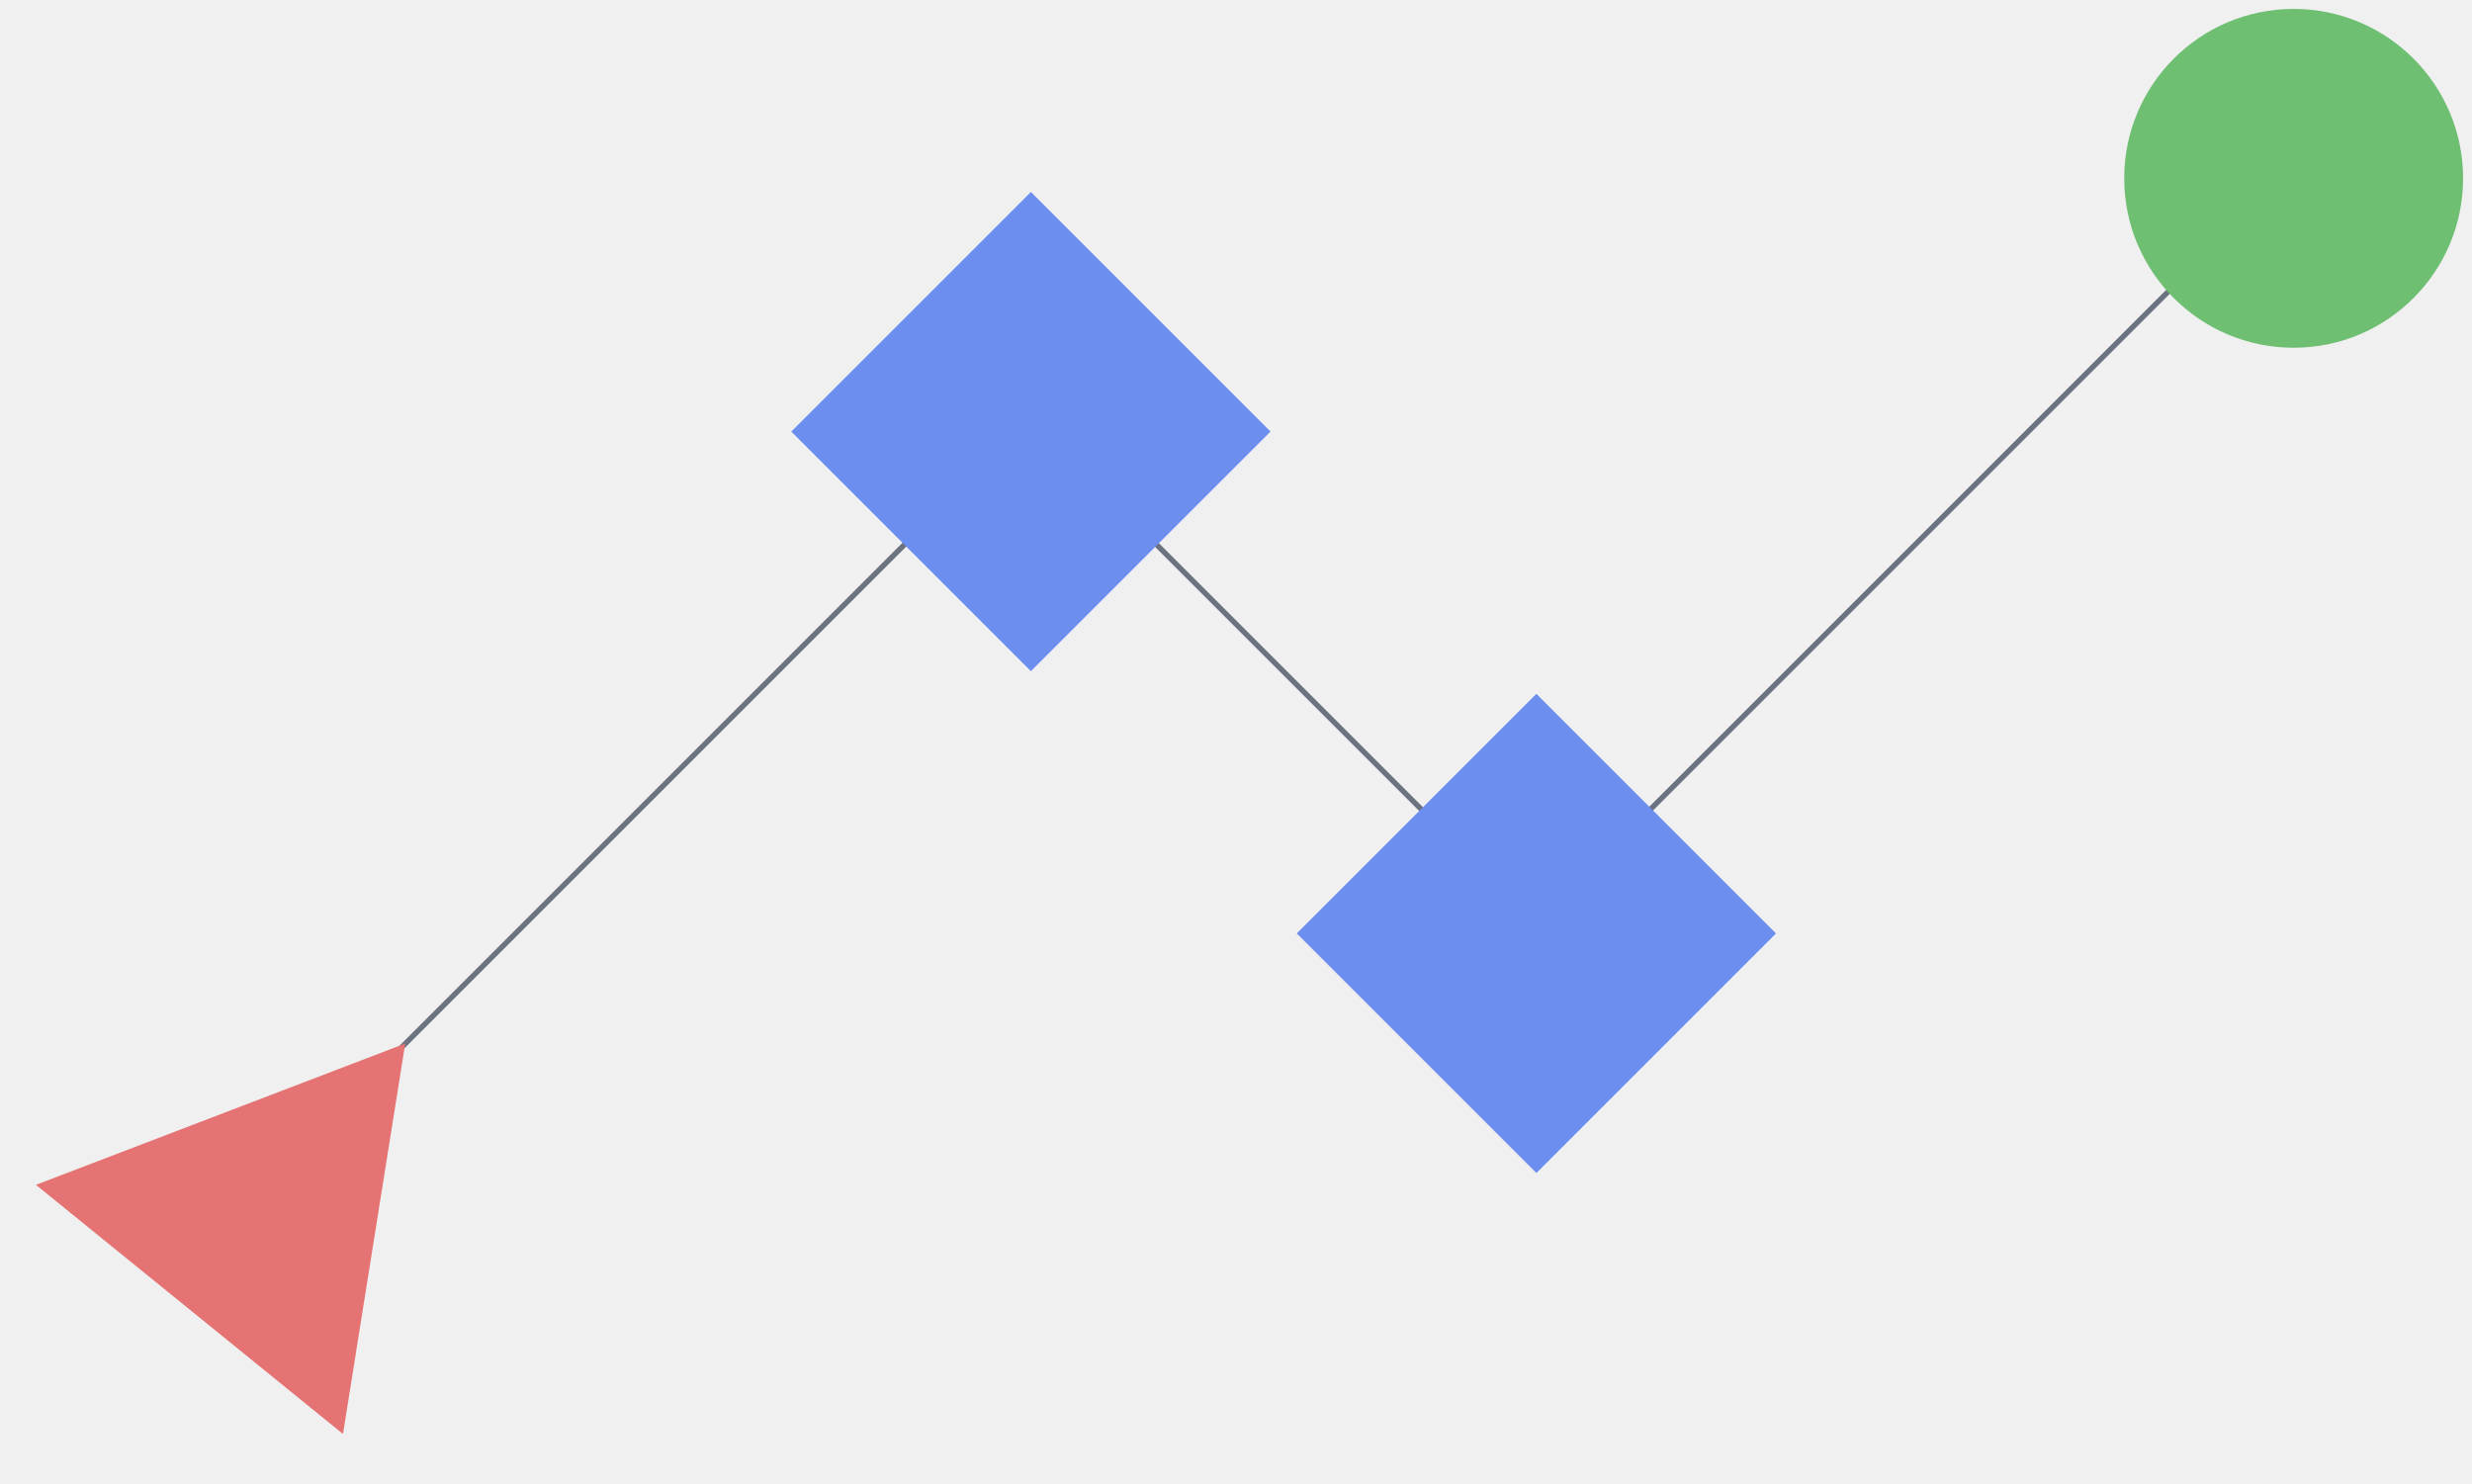
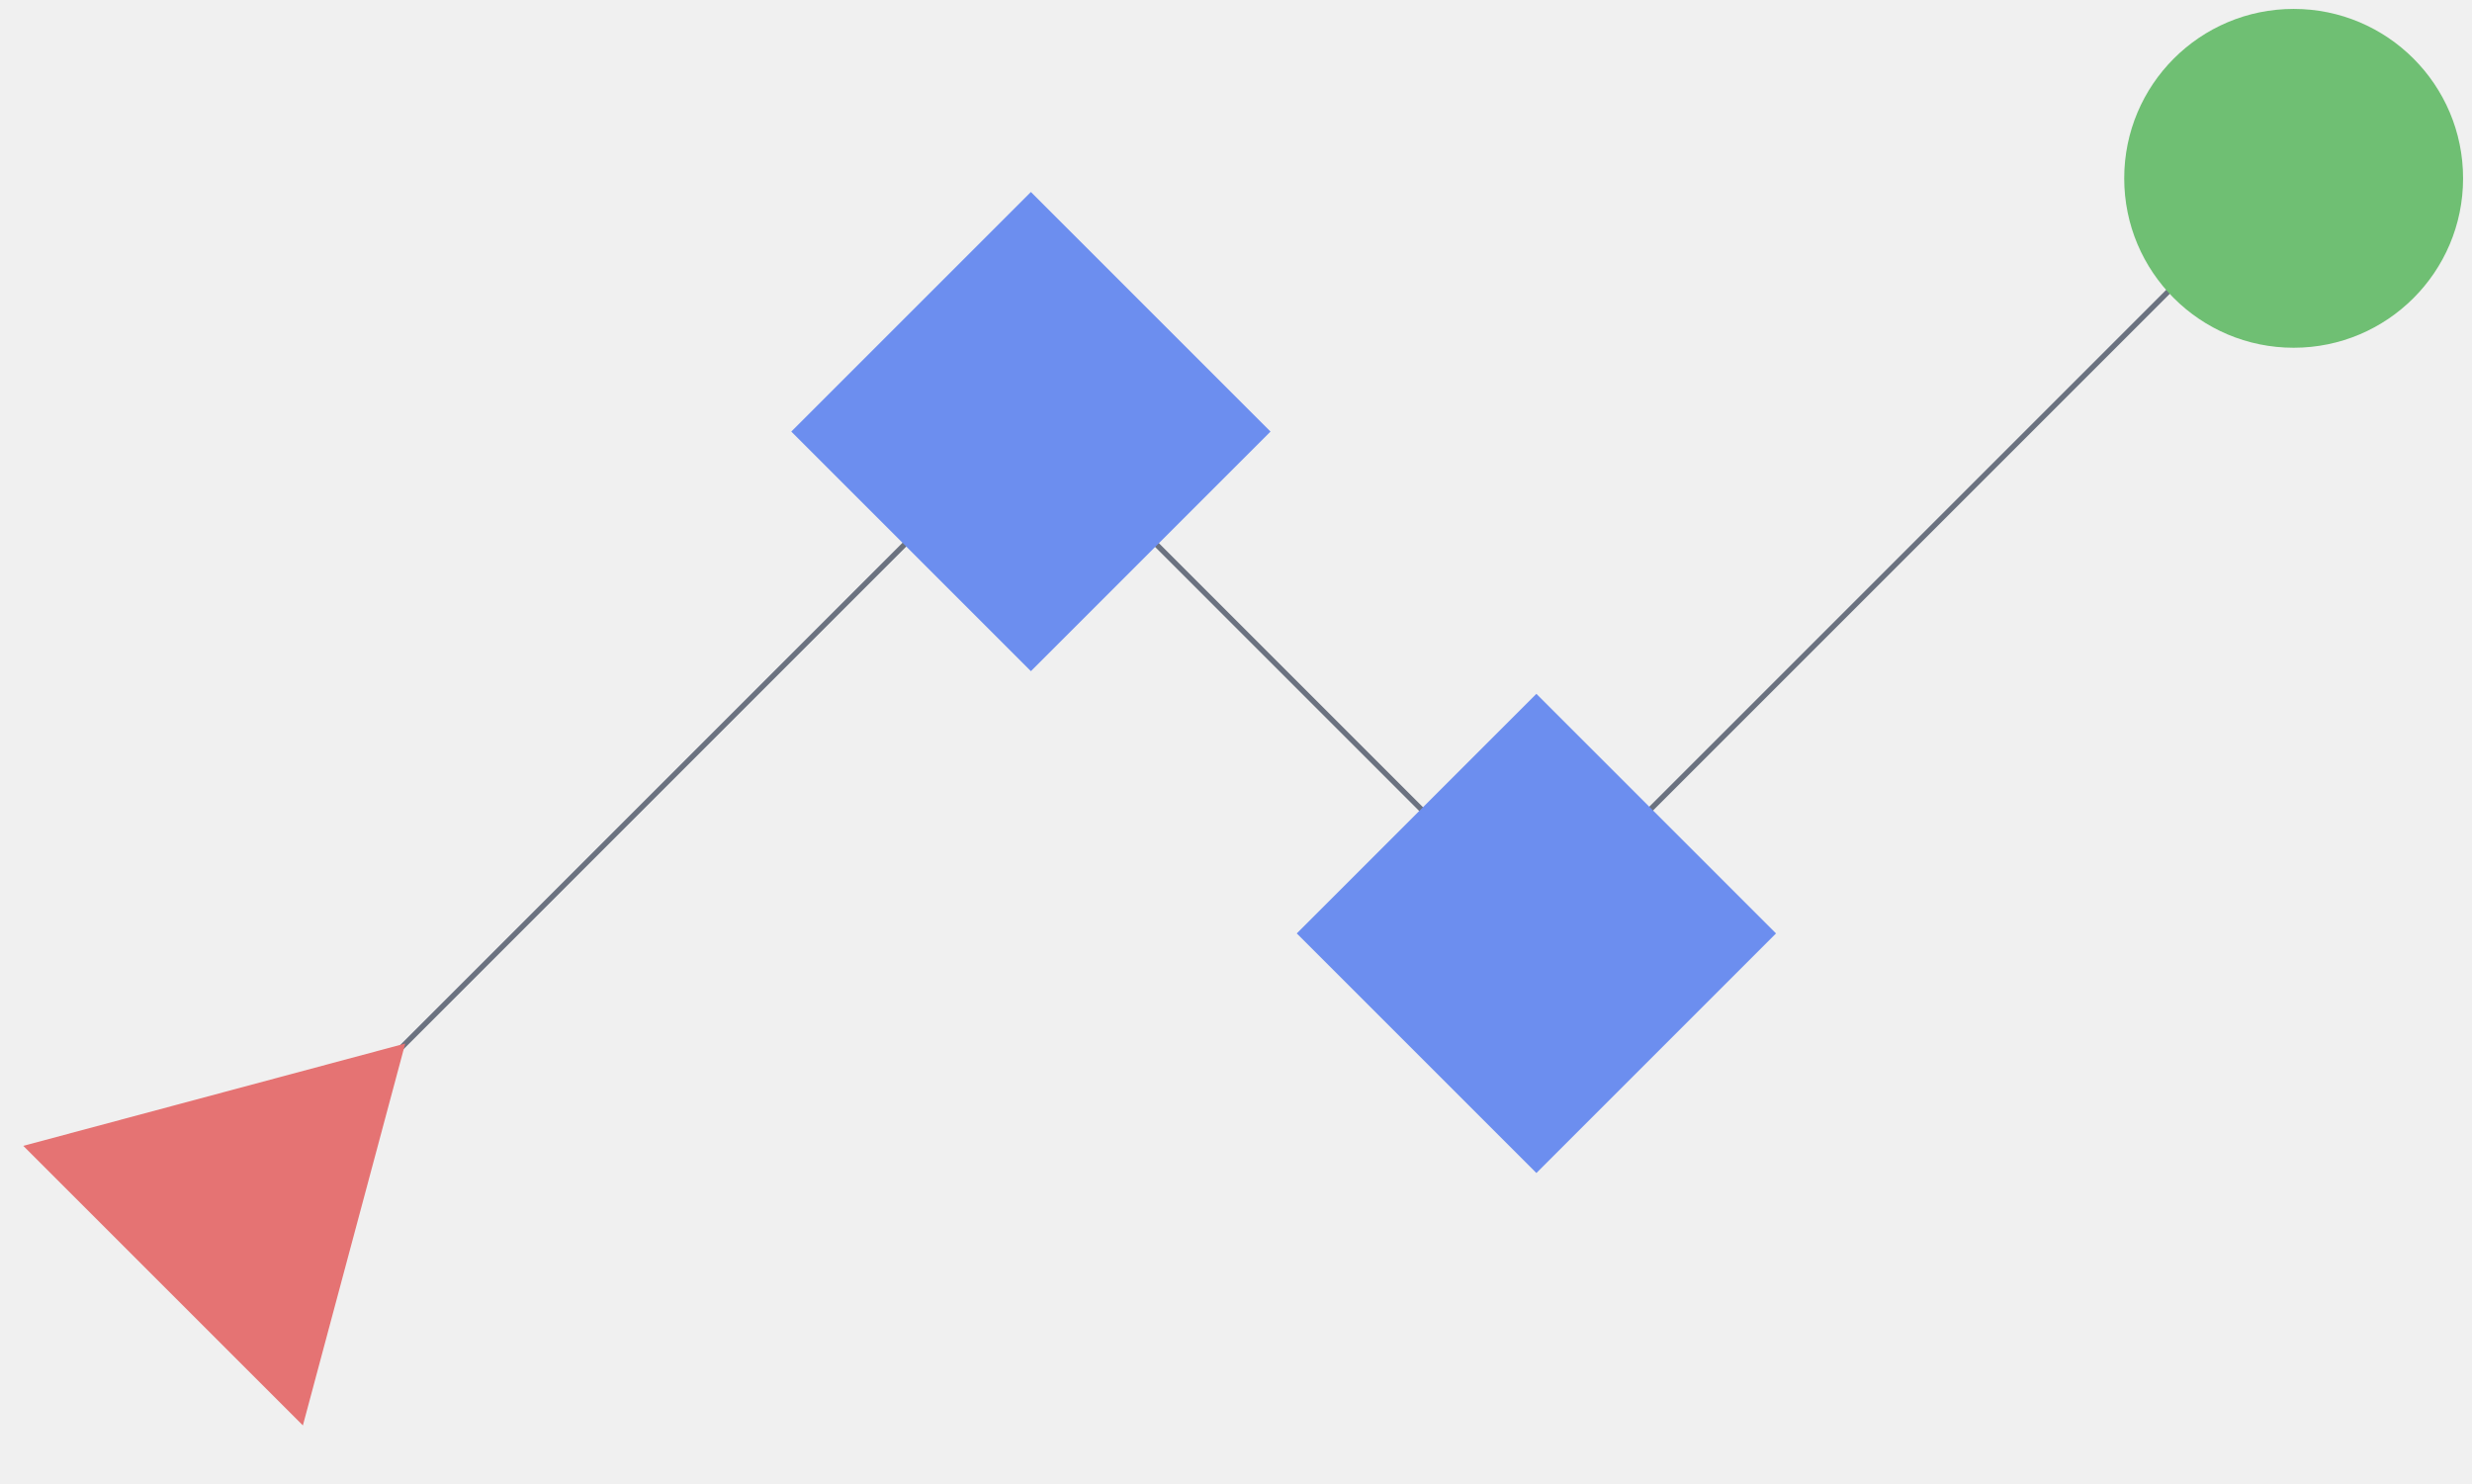
<svg xmlns="http://www.w3.org/2000/svg" width="693" height="416" viewBox="0 0 693 416" fill="none">
  <style>
.ink { stroke: #6b7280; }
.connector { fill: #E57373; }
.action { fill: #6C8EEF; }
.workflow { fill: #6FBF73; }
@media (prefers-color-scheme: dark) {
  .ink { stroke: #ffffff; }
  .connector { fill: #9E3F3B; }
  .action { fill: #3A4FA8; }
  .workflow { fill: #3B7F43; }
}
</style>
  <path class="ink" d="M110.232 296.009L287.009 119.232" stroke-width="1.5">
    <animate attributeName="stroke-width" to="5" begin="2s" dur="0.3s" fill="freeze" />
  </path>
  <path class="ink" d="M290.768 119.232L432.189 260.654" stroke-width="1.5">
    <animate attributeName="stroke-width" to="5" begin="4s" dur="0.3s" fill="freeze" />
  </path>
  <path class="ink" d="M429.232 260.364L641.364 48.232" stroke-width="1.5">
    <animate attributeName="stroke-width" to="5" begin="6s" dur="0.3s" fill="freeze" />
  </path>
  <path class="ink workflow" d="M690.5 50C690.5 76.234 669.234 97.5 643 97.5C616.766 97.5 595.5 76.234 595.5 50C595.5 23.767 616.766 2.5 643 2.5C669.234 2.5 690.5 23.767 690.5 50Z" stroke-width="0">
    <animate attributeName="stroke-width" to="5" begin="7s" dur="0.3s" fill="freeze" />
  </path>
  <path class="ink action" d="M221.825 121L289 53.825L356.175 121L289 188.175L221.825 121Z" stroke-width="0">
    <animate attributeName="stroke-width" to="5" begin="3s" dur="0.3s" fill="freeze" />
  </path>
  <path class="ink action" d="M363.536 261.711L430.711 194.536L497.886 261.711L430.711 328.886L363.536 261.711Z" stroke-width="0">
    <animate attributeName="stroke-width" to="5" begin="5s" dur="0.3s" fill="freeze" />
  </path>
-   <path class="connector" d="M10.074 332.202L113.602 292.578L96.153 402.048L10.074 332.202Z" />
+   <path class="connector" d="M6.527 321.269L113.602 292.578L84.911 399.653L6.527 321.269Z" />
  <mask id="triangle" fill="white">
-     <path d="M10.074 332.202L113.602 292.578L96.153 402.048L10.074 332.202Z" />
+     <path d="M6.527 321.269L113.602 292.578L84.911 399.653L6.527 321.269Z" />
  </mask>
-   <path class="ink" d="M10.074 332.202L113.602 292.578L96.153 402.048L10.074 332.202Z" stroke-width="0" mask="url(#triangle)">
+   <path class="ink" d="M6.527 321.269L113.602 292.578L84.911 399.653L6.527 321.269Z" stroke-width="0" mask="url(#triangle)">
    <animate attributeName="stroke-width" to="10" begin="1s" dur="0.3s" fill="freeze" />
  </path>
</svg>
